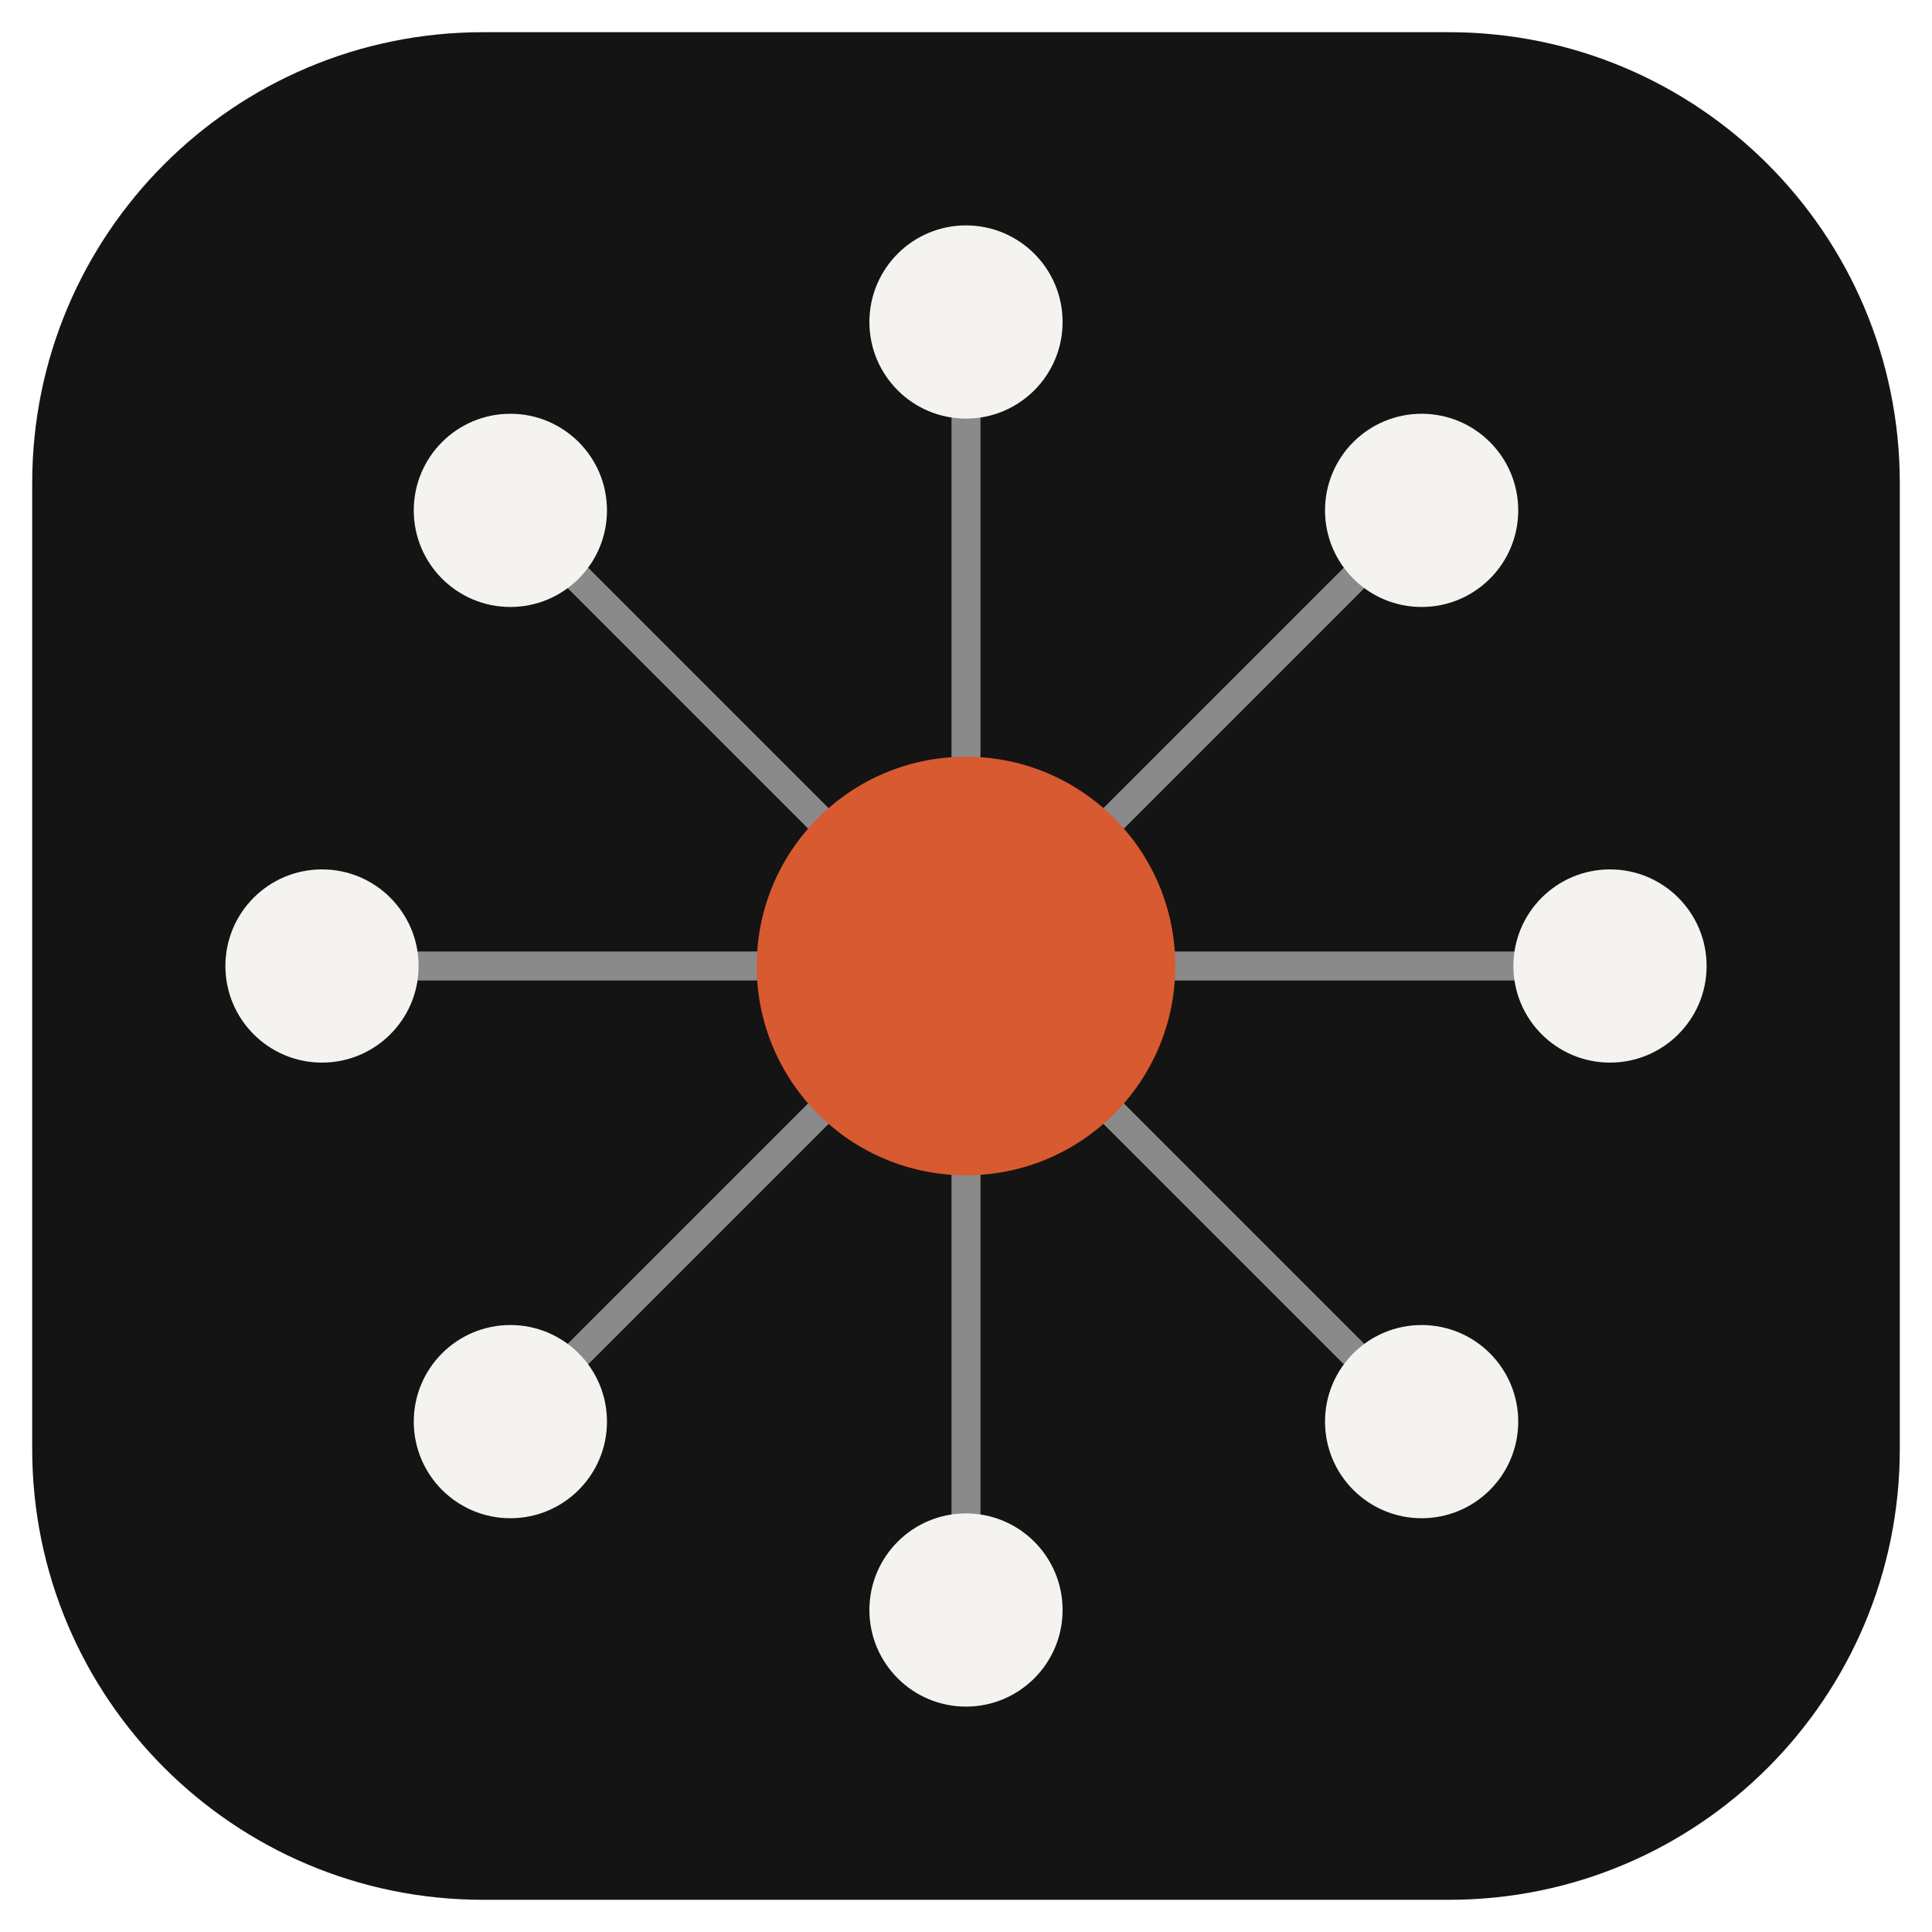
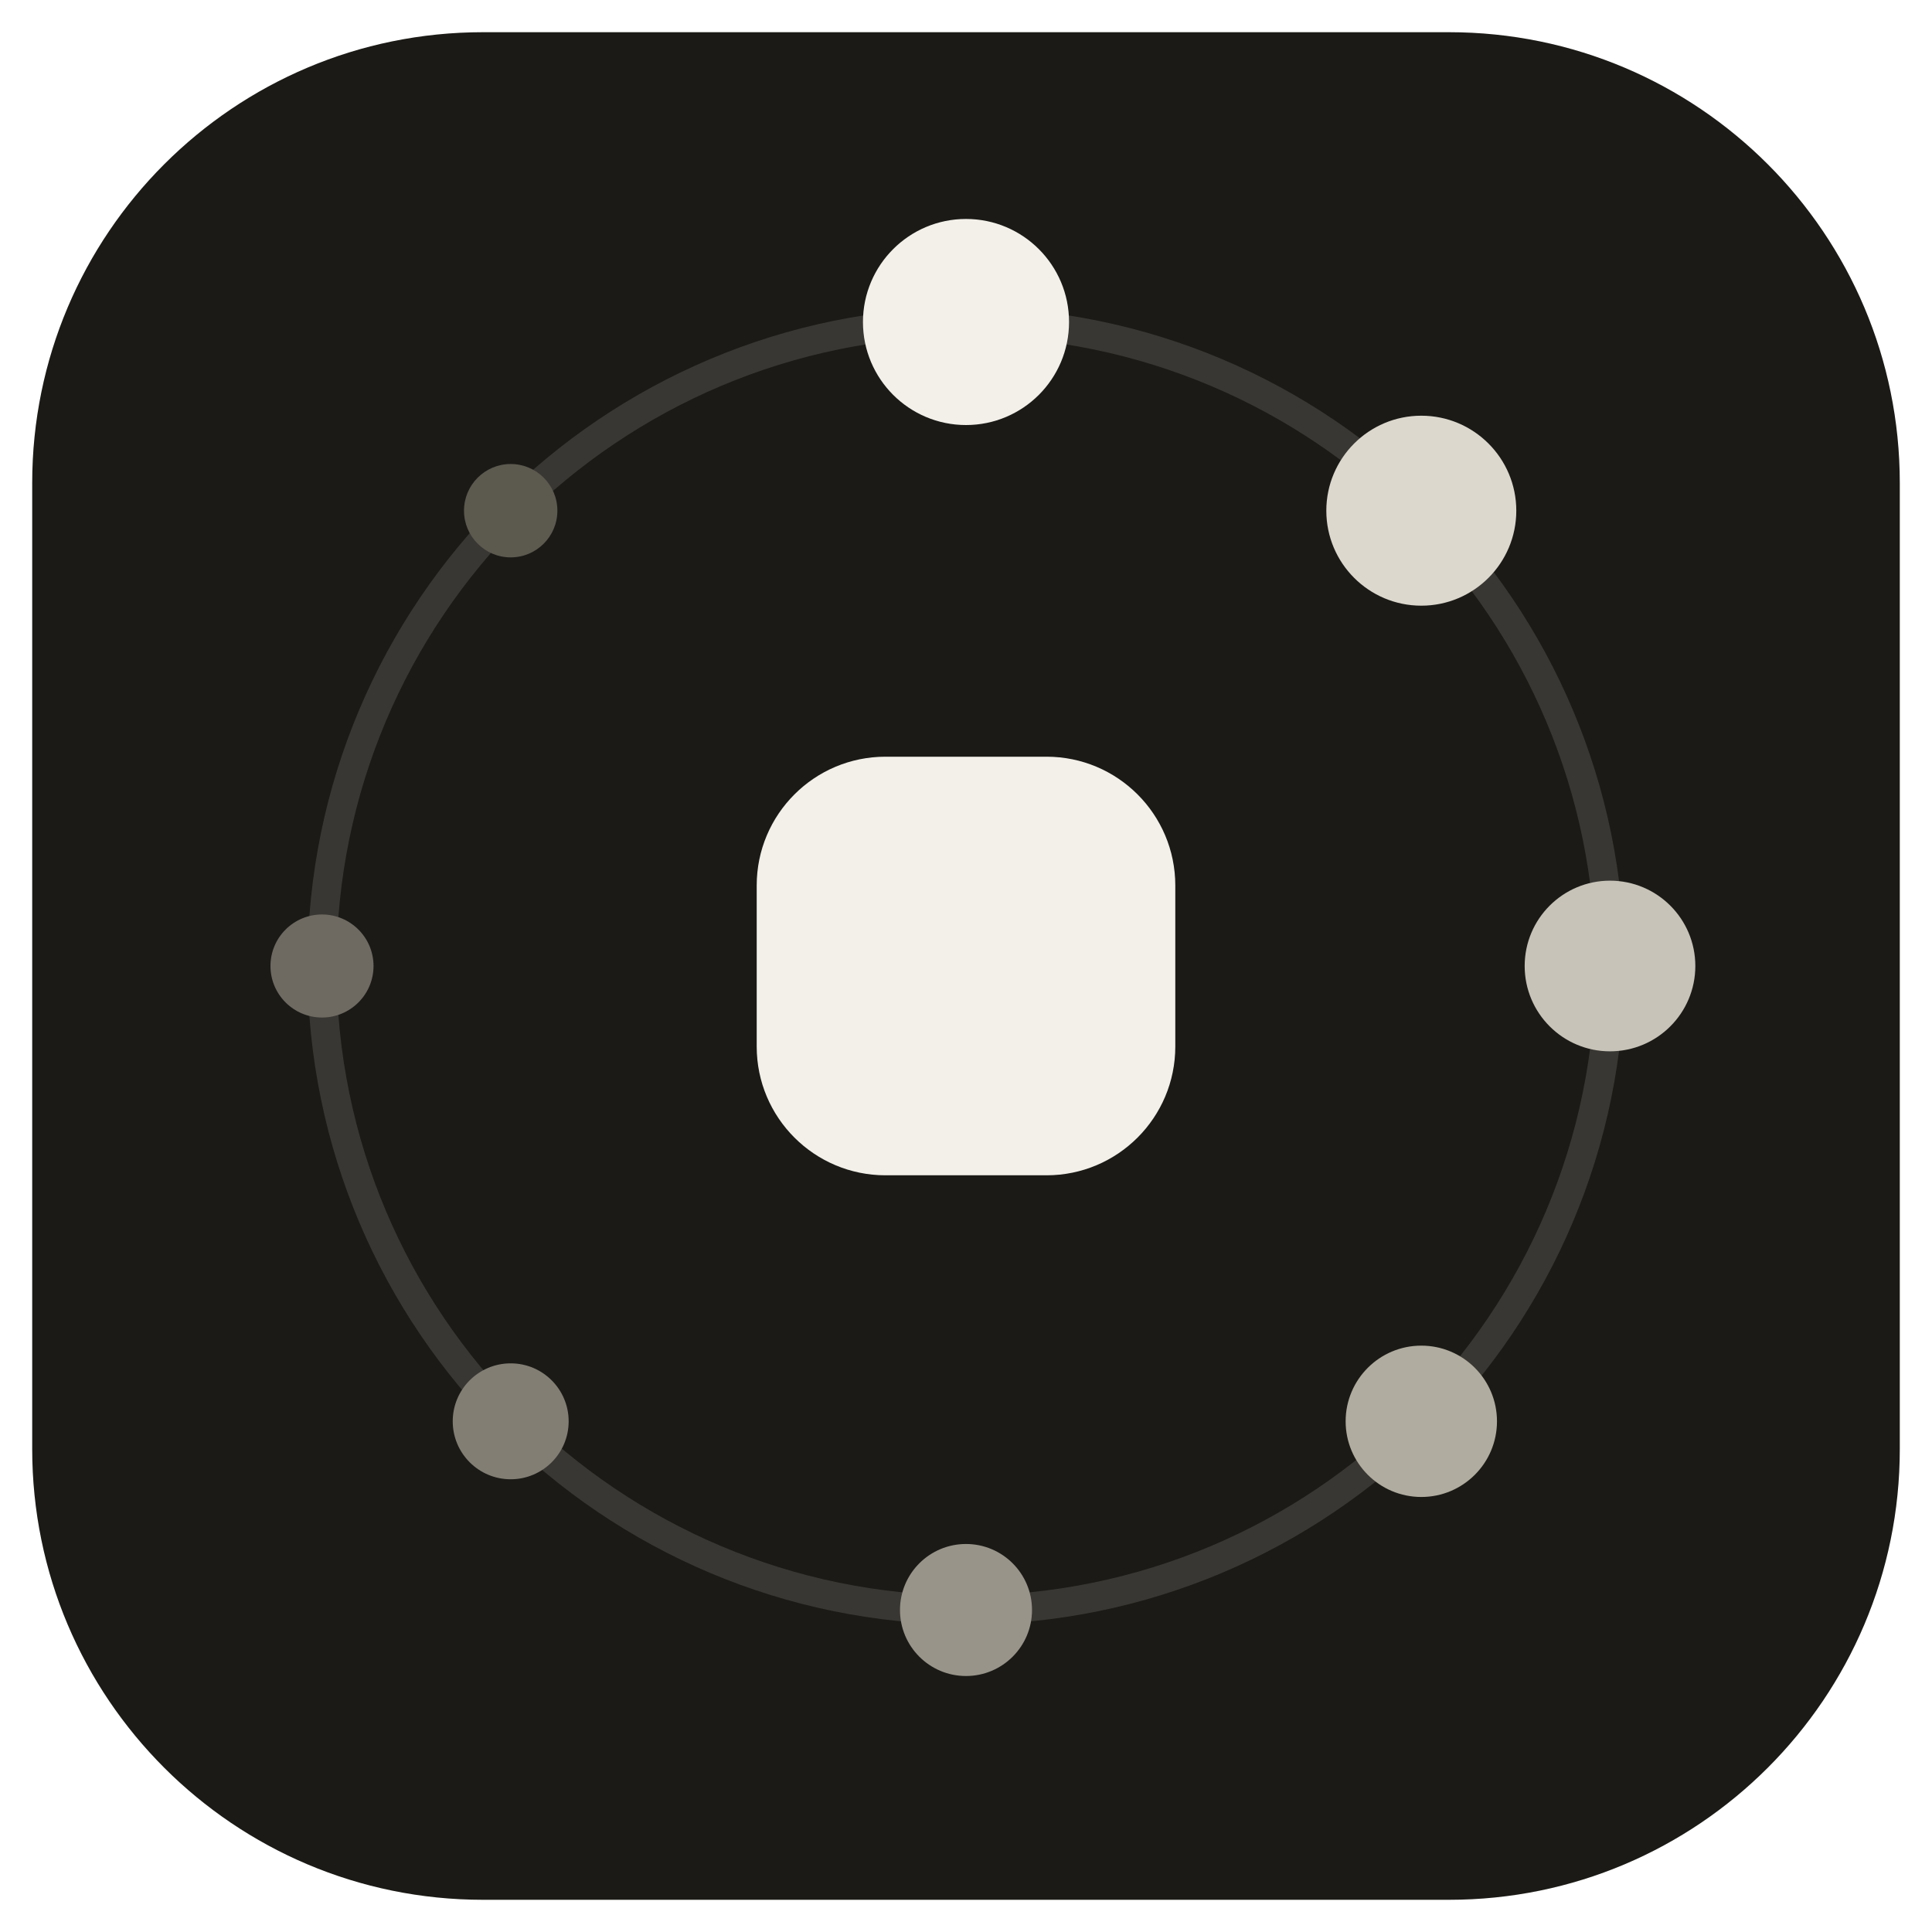
- <svg xmlns="http://www.w3.org/2000/svg" viewBox="0 0 120 120" role="img" aria-label="nous app icon">
-   <rect x="2" y="2" width="116" height="116" rx="28" fill="#141414" />
-   <g stroke="#8A8A8A" stroke-width="1.8">
-     <line x1="60" y1="60" x2="100" y2="60" />
-     <line x1="60" y1="60" x2="88.3" y2="88.3" />
-     <line x1="60" y1="60" x2="60" y2="100" />
-     <line x1="60" y1="60" x2="31.7" y2="88.3" />
-     <line x1="60" y1="60" x2="20" y2="60" />
-     <line x1="60" y1="60" x2="31.7" y2="31.7" />
-     <line x1="60" y1="60" x2="60" y2="20" />
-     <line x1="60" y1="60" x2="88.3" y2="31.7" />
-   </g>
-   <g fill="#F5F3EF">
-     <circle cx="100" cy="60" r="6" />
-     <circle cx="88.3" cy="88.3" r="6" />
-     <circle cx="60" cy="100" r="6" />
-     <circle cx="31.7" cy="88.3" r="6" />
-     <circle cx="20" cy="60" r="6" />
-     <circle cx="31.7" cy="31.7" r="6" />
-     <circle cx="60" cy="20" r="6" />
-     <circle cx="88.3" cy="31.7" r="6" />
-   </g>
-   <circle cx="60" cy="60" r="13" fill="#D85A30" />
+ <svg xmlns="http://www.w3.org/2000/svg" viewBox="0 0 120 120" role="img" aria-label="Nous">
+   <rect x="2" y="2" width="116" height="116" rx="28" fill="#1B1A16" />
+   <circle cx="60" cy="60" r="40" fill="none" stroke="#F2F0E9" stroke-opacity="0.14" stroke-width="1.8" />
+   <circle cx="60" cy="20" r="6.4" fill="#F2F0E9" />
+   <circle cx="88.28" cy="31.72" r="5.9" fill="#DCD8CE" />
+   <circle cx="100" cy="60" r="5.3" fill="#C7C3B8" />
+   <circle cx="88.28" cy="88.28" r="4.7" fill="#B0AC9F" />
+   <circle cx="60" cy="100" r="4.1" fill="#98948A" />
+   <circle cx="31.72" cy="88.28" r="3.6" fill="#827E74" />
+   <circle cx="20" cy="60" r="3.2" fill="#6E6A62" />
+   <circle cx="31.72" cy="31.72" r="2.9" fill="#5C594F" />
+   <rect x="47" y="47" width="26" height="26" rx="8" fill="#F2F0E9" />
</svg>
